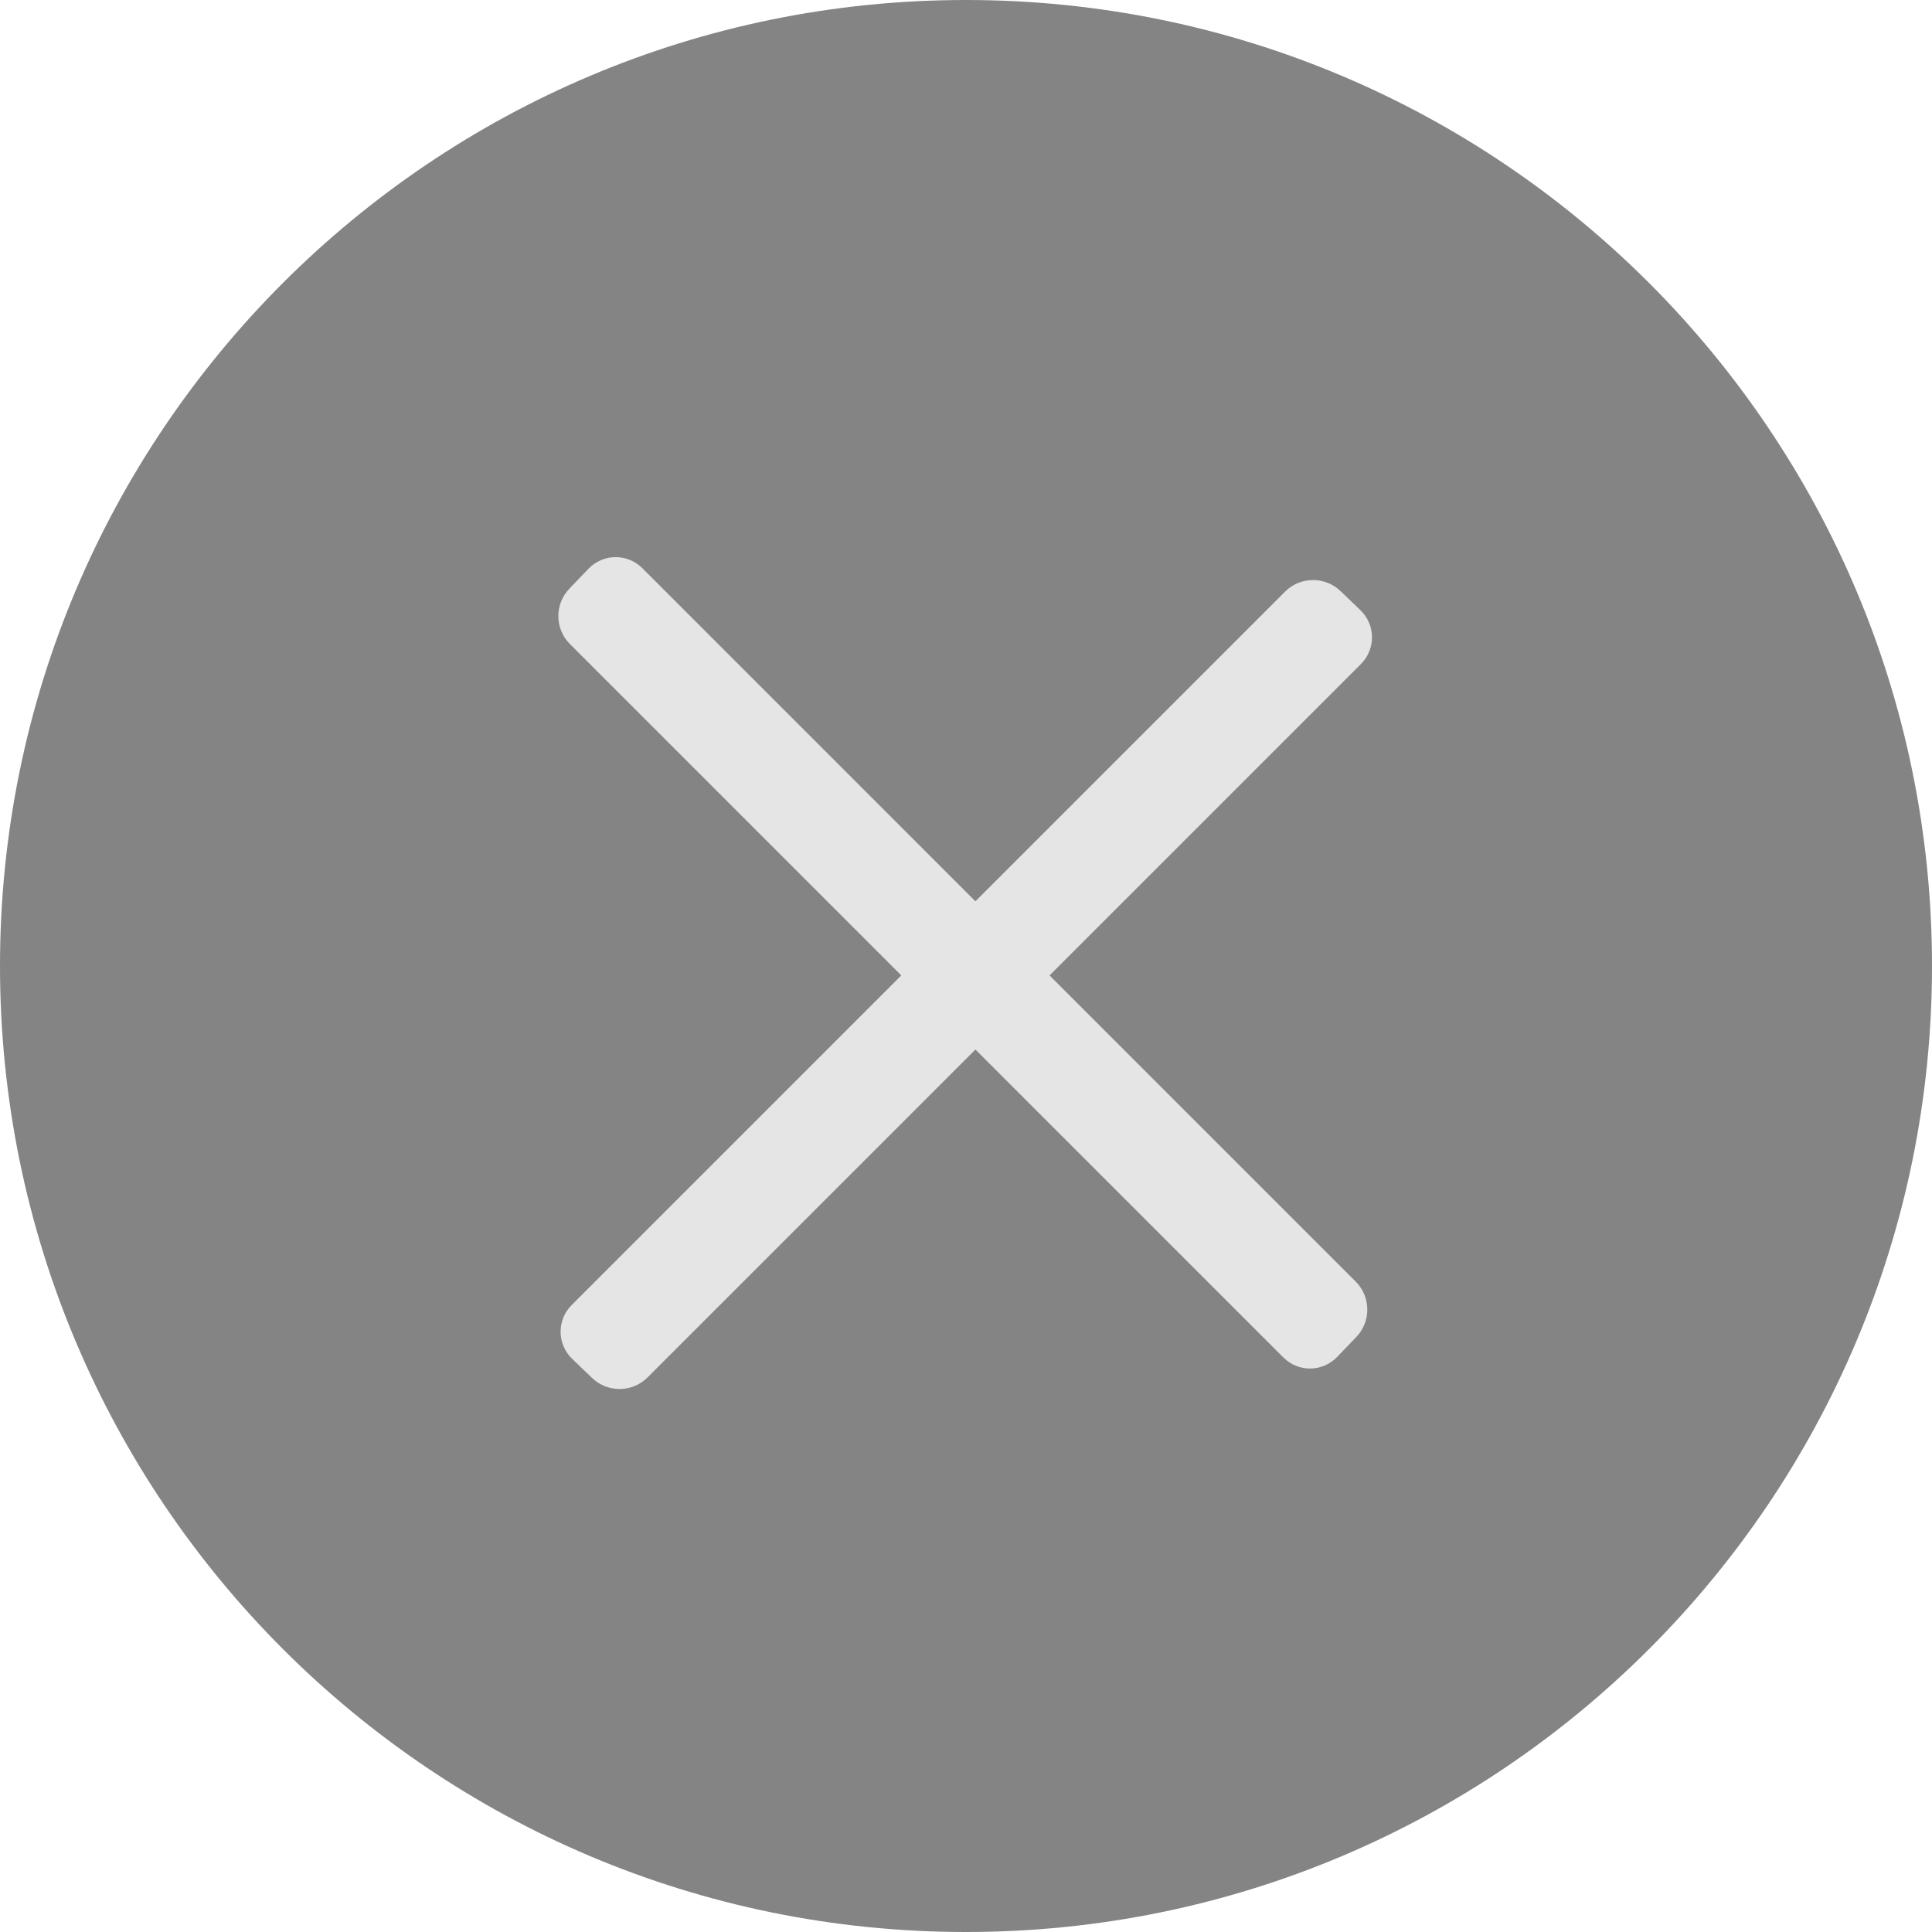
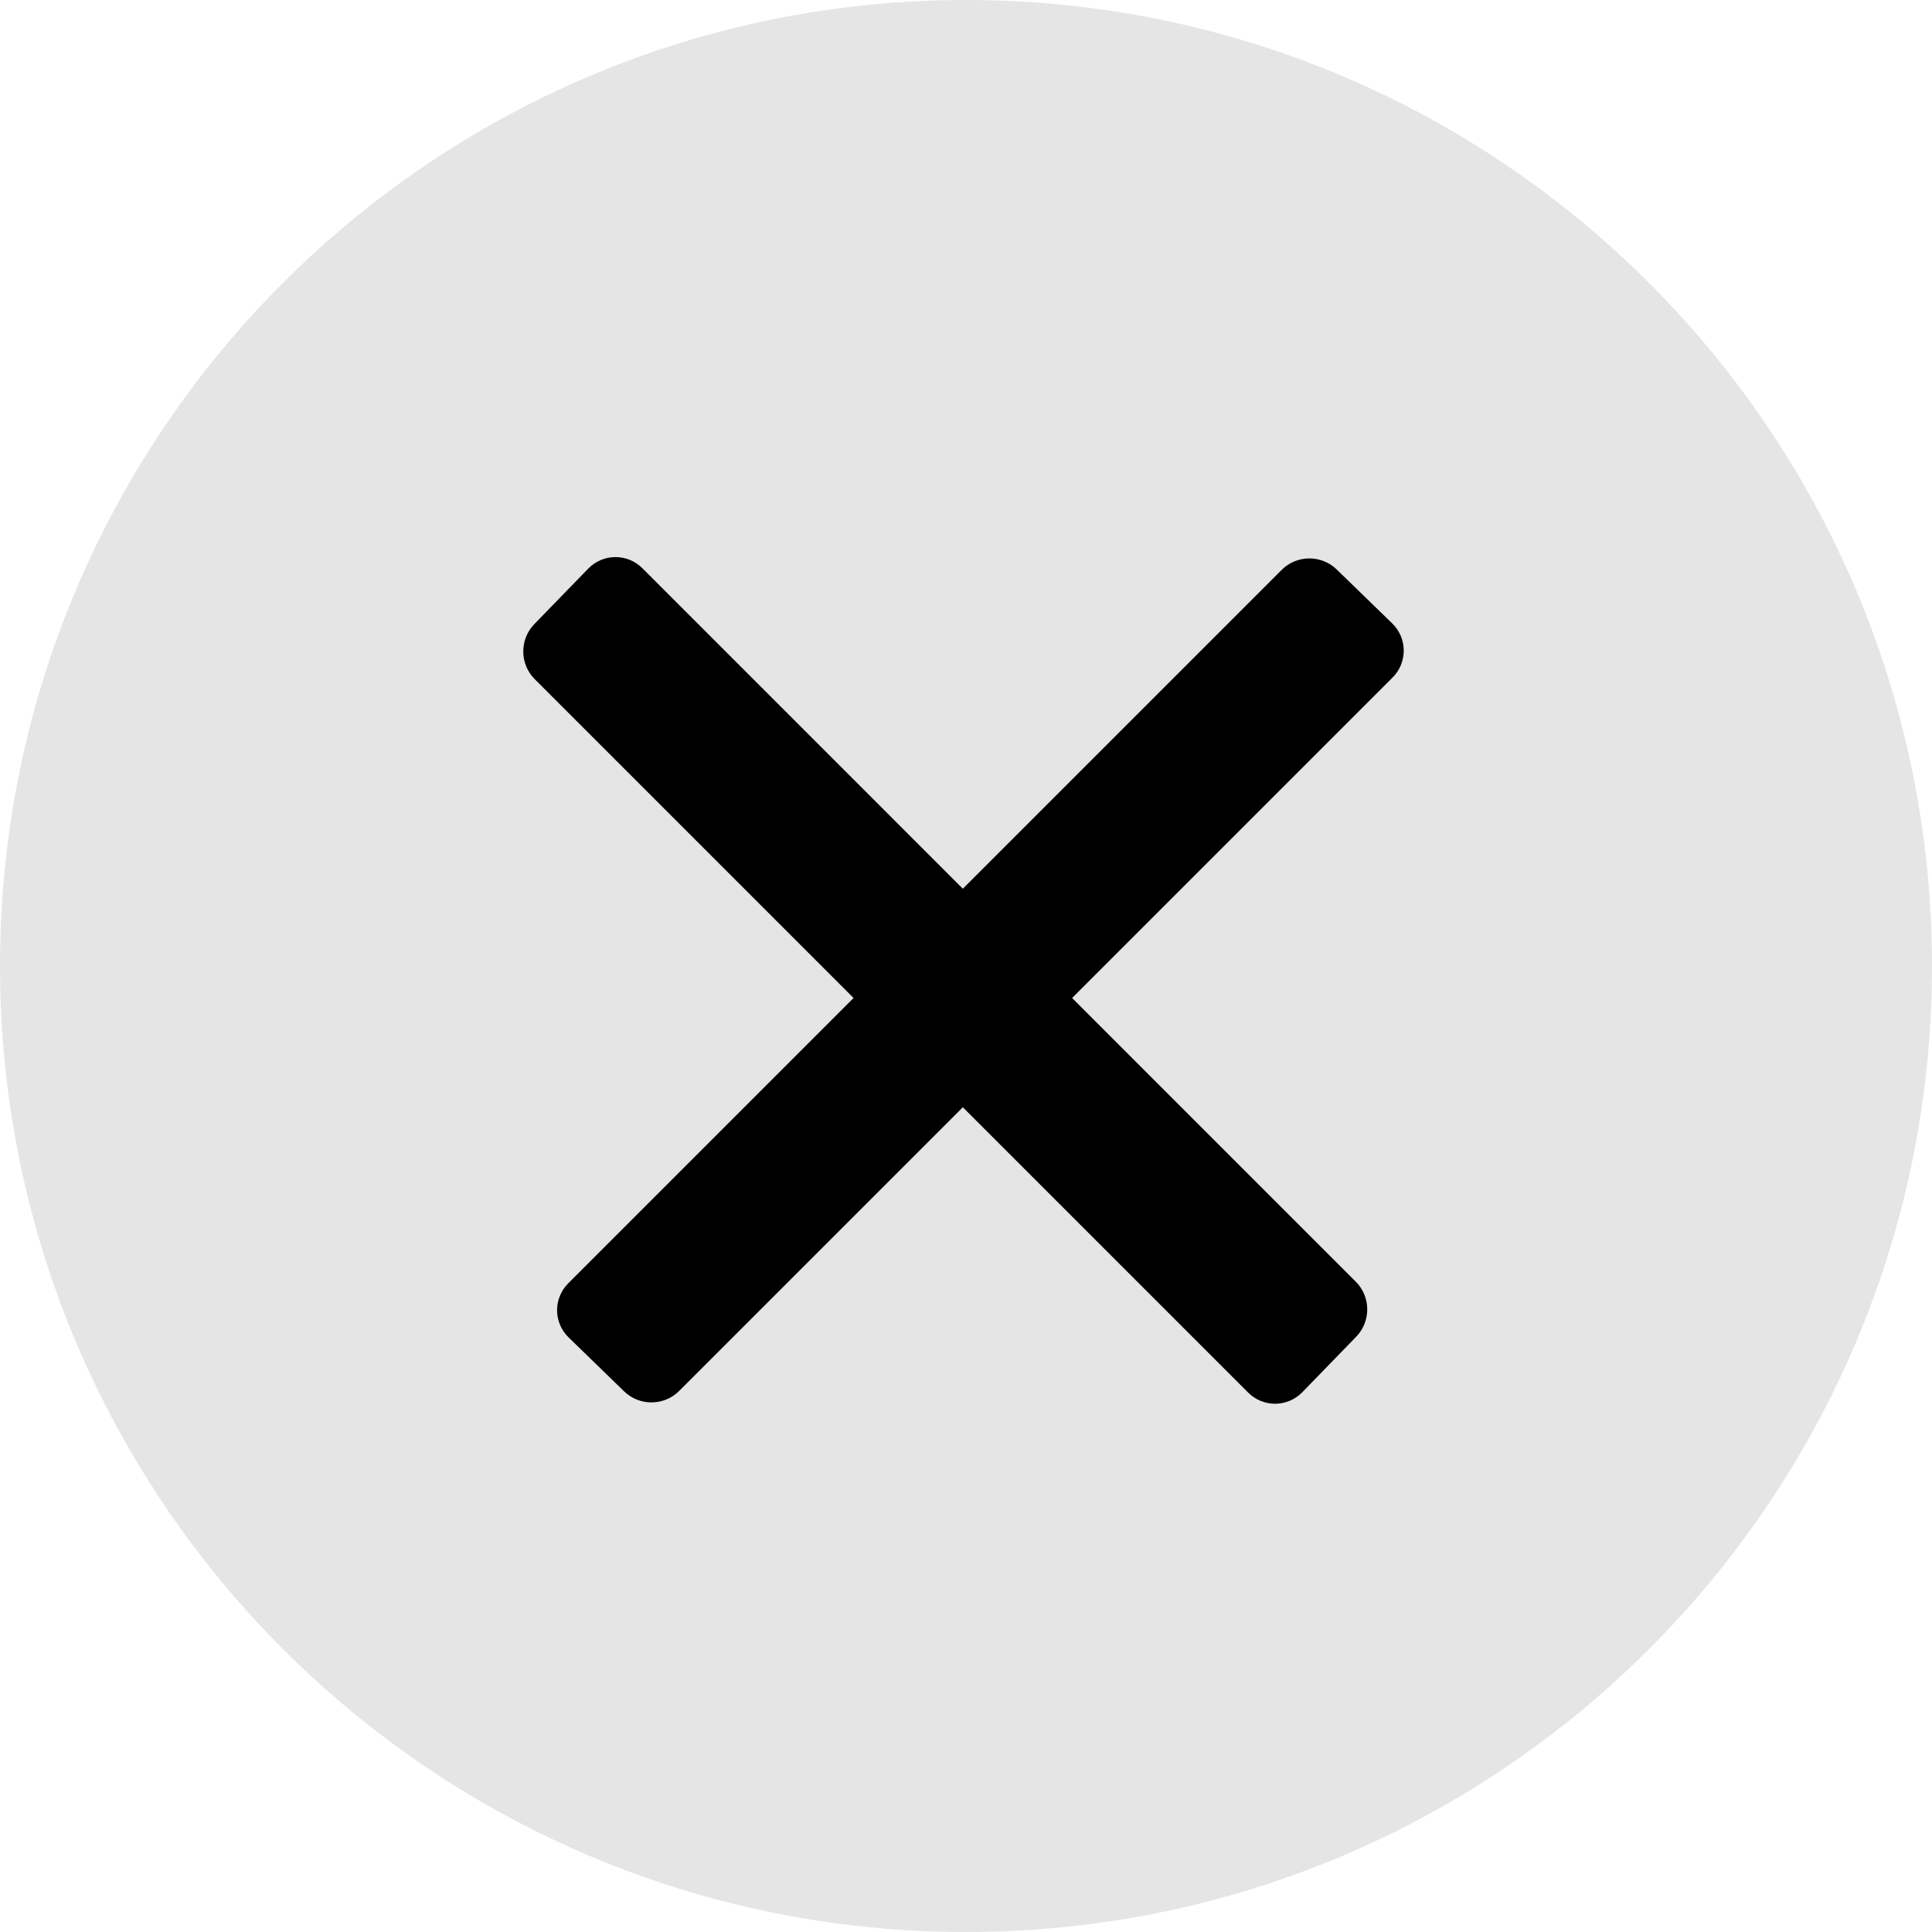
<svg xmlns="http://www.w3.org/2000/svg" width="50" height="50" viewBox="0 0 50 50" fill="none">
-   <circle cx="25" cy="25" r="25" fill="#848484" />
-   <path d="M33.26 15.309L14.797 33.772C14.406 34.163 14.413 34.789 14.812 35.171L15.327 35.665C15.726 36.047 16.366 36.04 16.756 35.65L35.219 17.187C35.609 16.797 35.603 16.17 35.204 15.788L34.689 15.294C34.29 14.912 33.65 14.919 33.26 15.309Z" fill="#E5E5E5" />
-   <path d="M35.088 33.17L16.626 14.707C16.235 14.317 15.609 14.323 15.227 14.722L14.733 15.237C14.351 15.636 14.357 16.276 14.748 16.666L33.211 35.129C33.601 35.52 34.227 35.513 34.609 35.114L35.103 34.599C35.486 34.2 35.479 33.56 35.088 33.17Z" fill="#E5E5E5" />
+   <circle cx="25" cy="25" r="25" fill="#E5E5E5" />
+   <path d="M33.17 14.748L14.707 33.211C14.317 33.601 14.321 34.23 14.717 34.614L16.152 36.008C16.548 36.393 17.186 36.389 17.576 35.998L36.039 17.535C36.429 17.145 36.425 16.517 36.029 16.132L34.594 14.738C34.198 14.353 33.56 14.357 33.17 14.748Z" fill="black" />
+   <path d="M35.088 33.17L16.626 14.707C16.235 14.317 15.607 14.321 15.222 14.717L13.828 16.152C13.443 16.548 13.448 17.186 13.838 17.576L32.301 36.039C32.691 36.429 33.32 36.425 33.705 36.029L35.099 34.594C35.483 34.198 35.479 33.56 35.088 33.17Z" fill="black" />
</svg>
